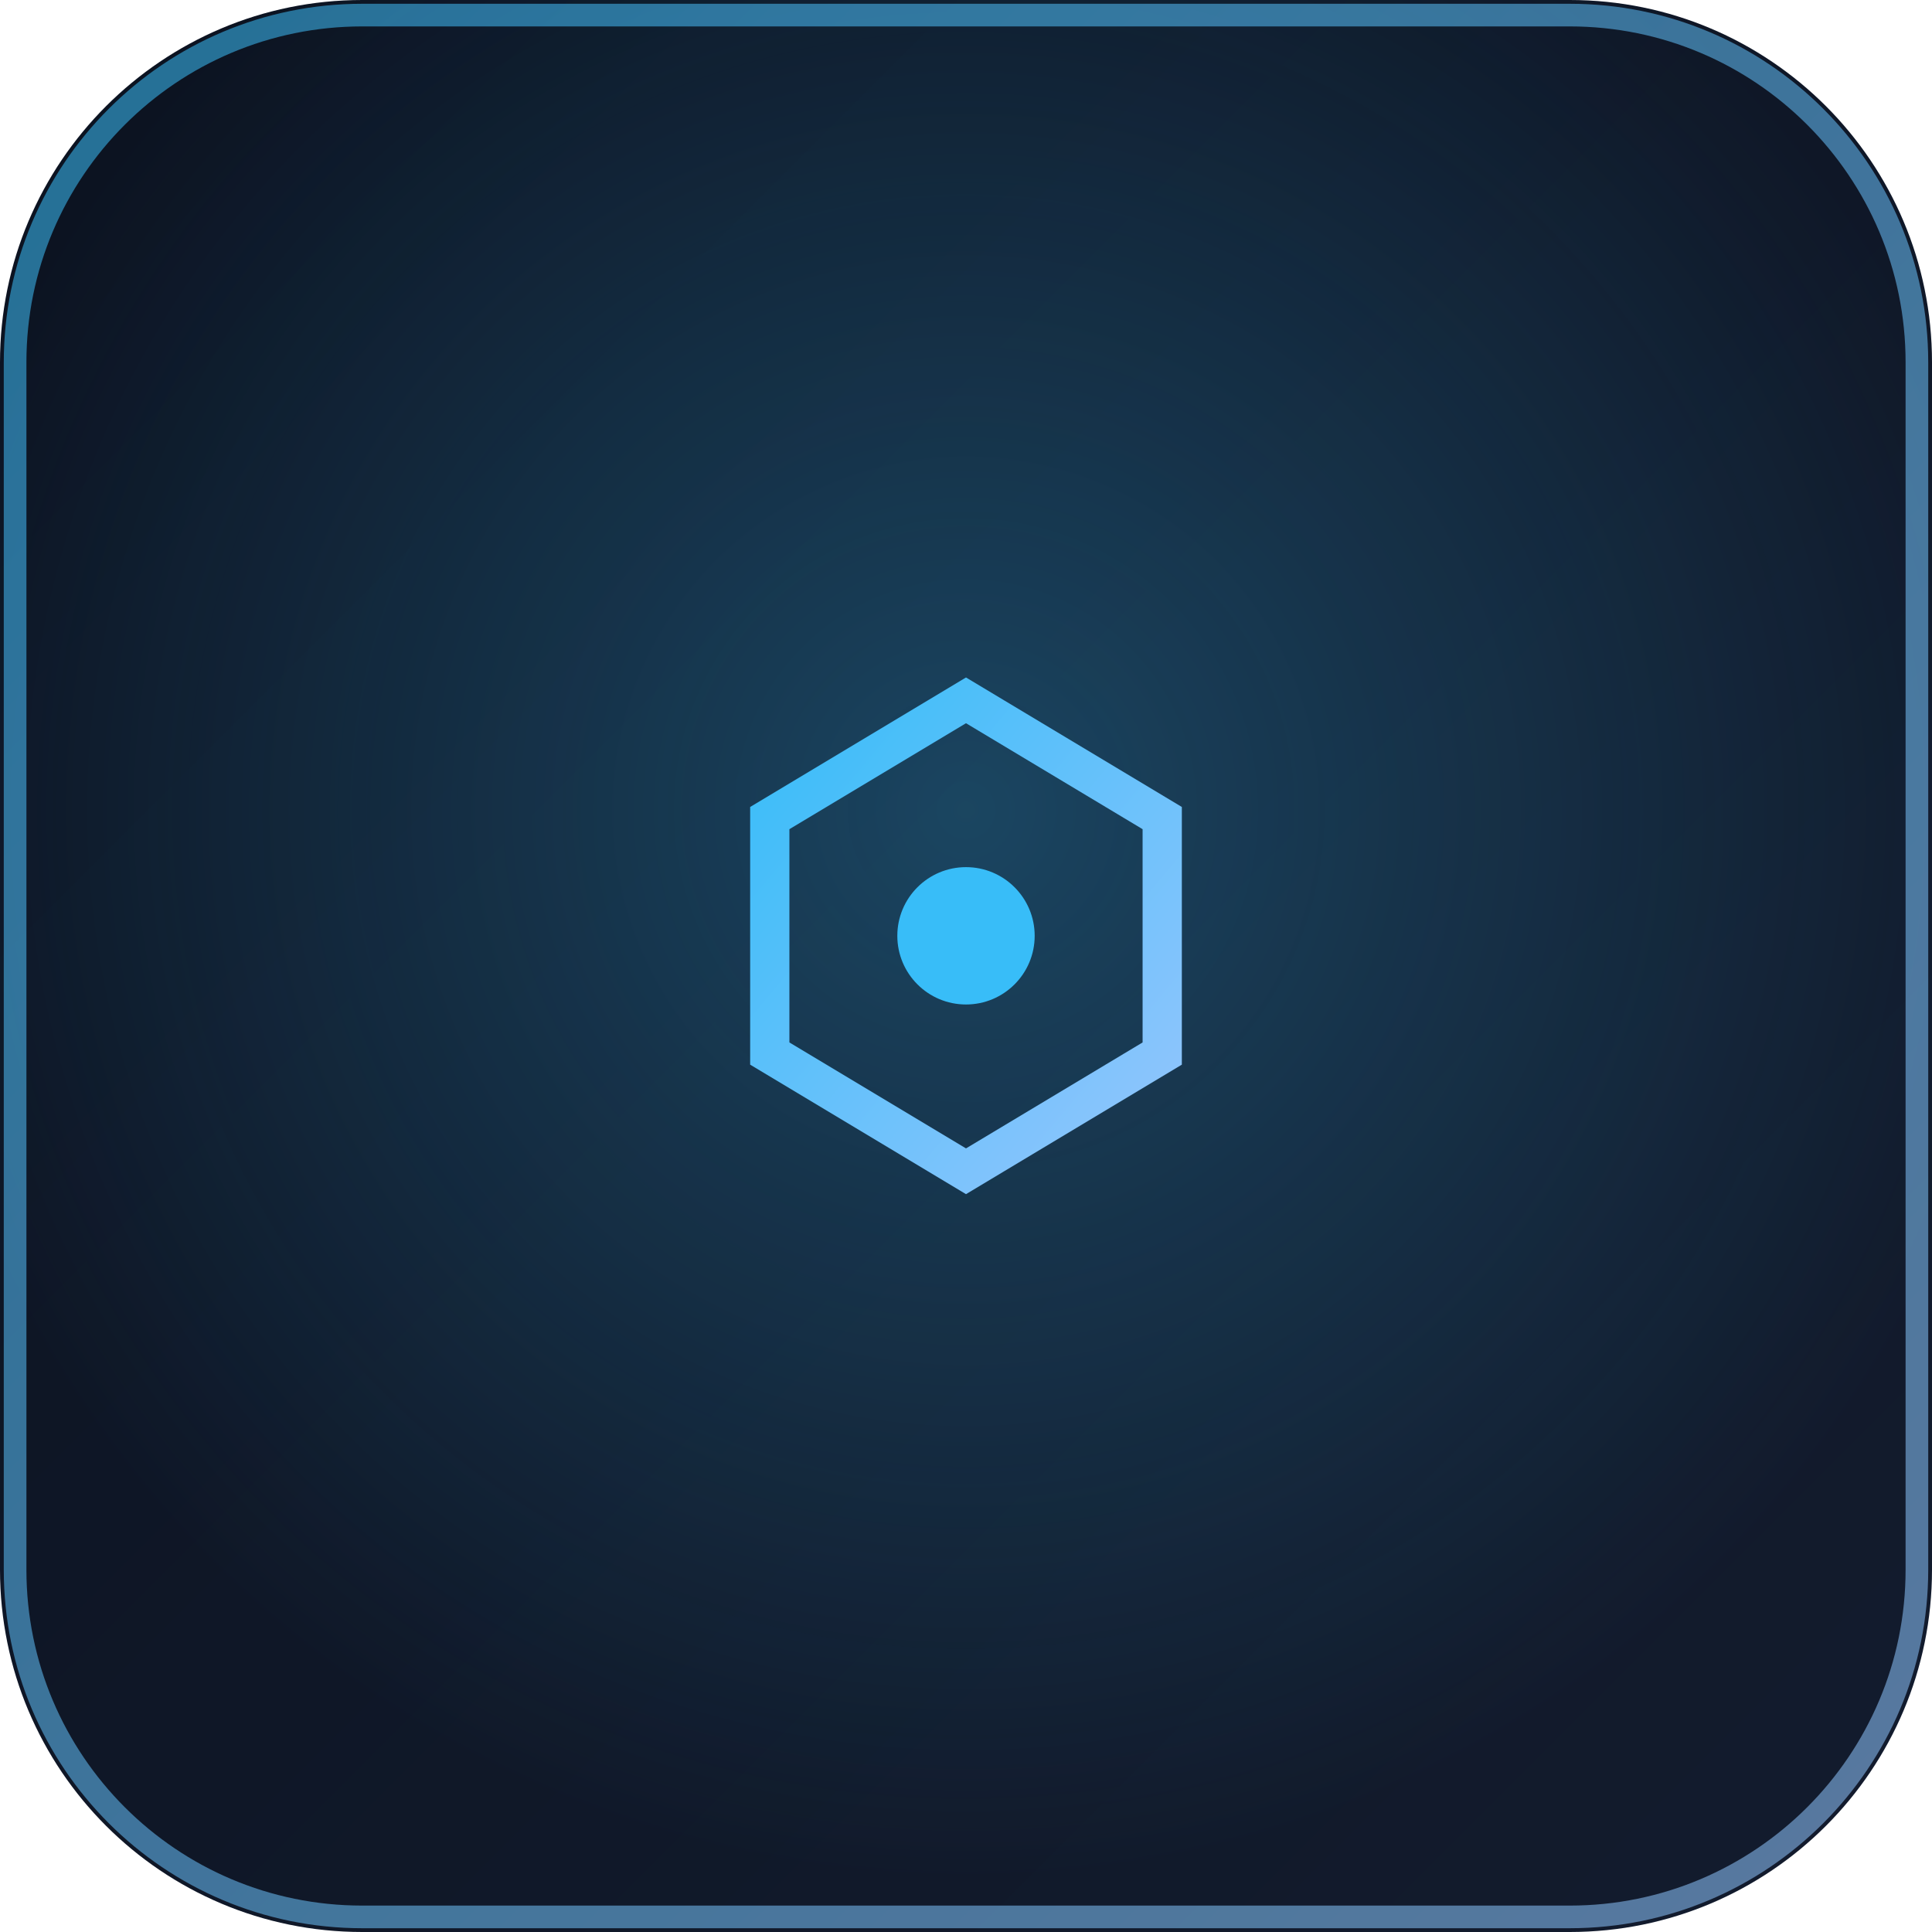
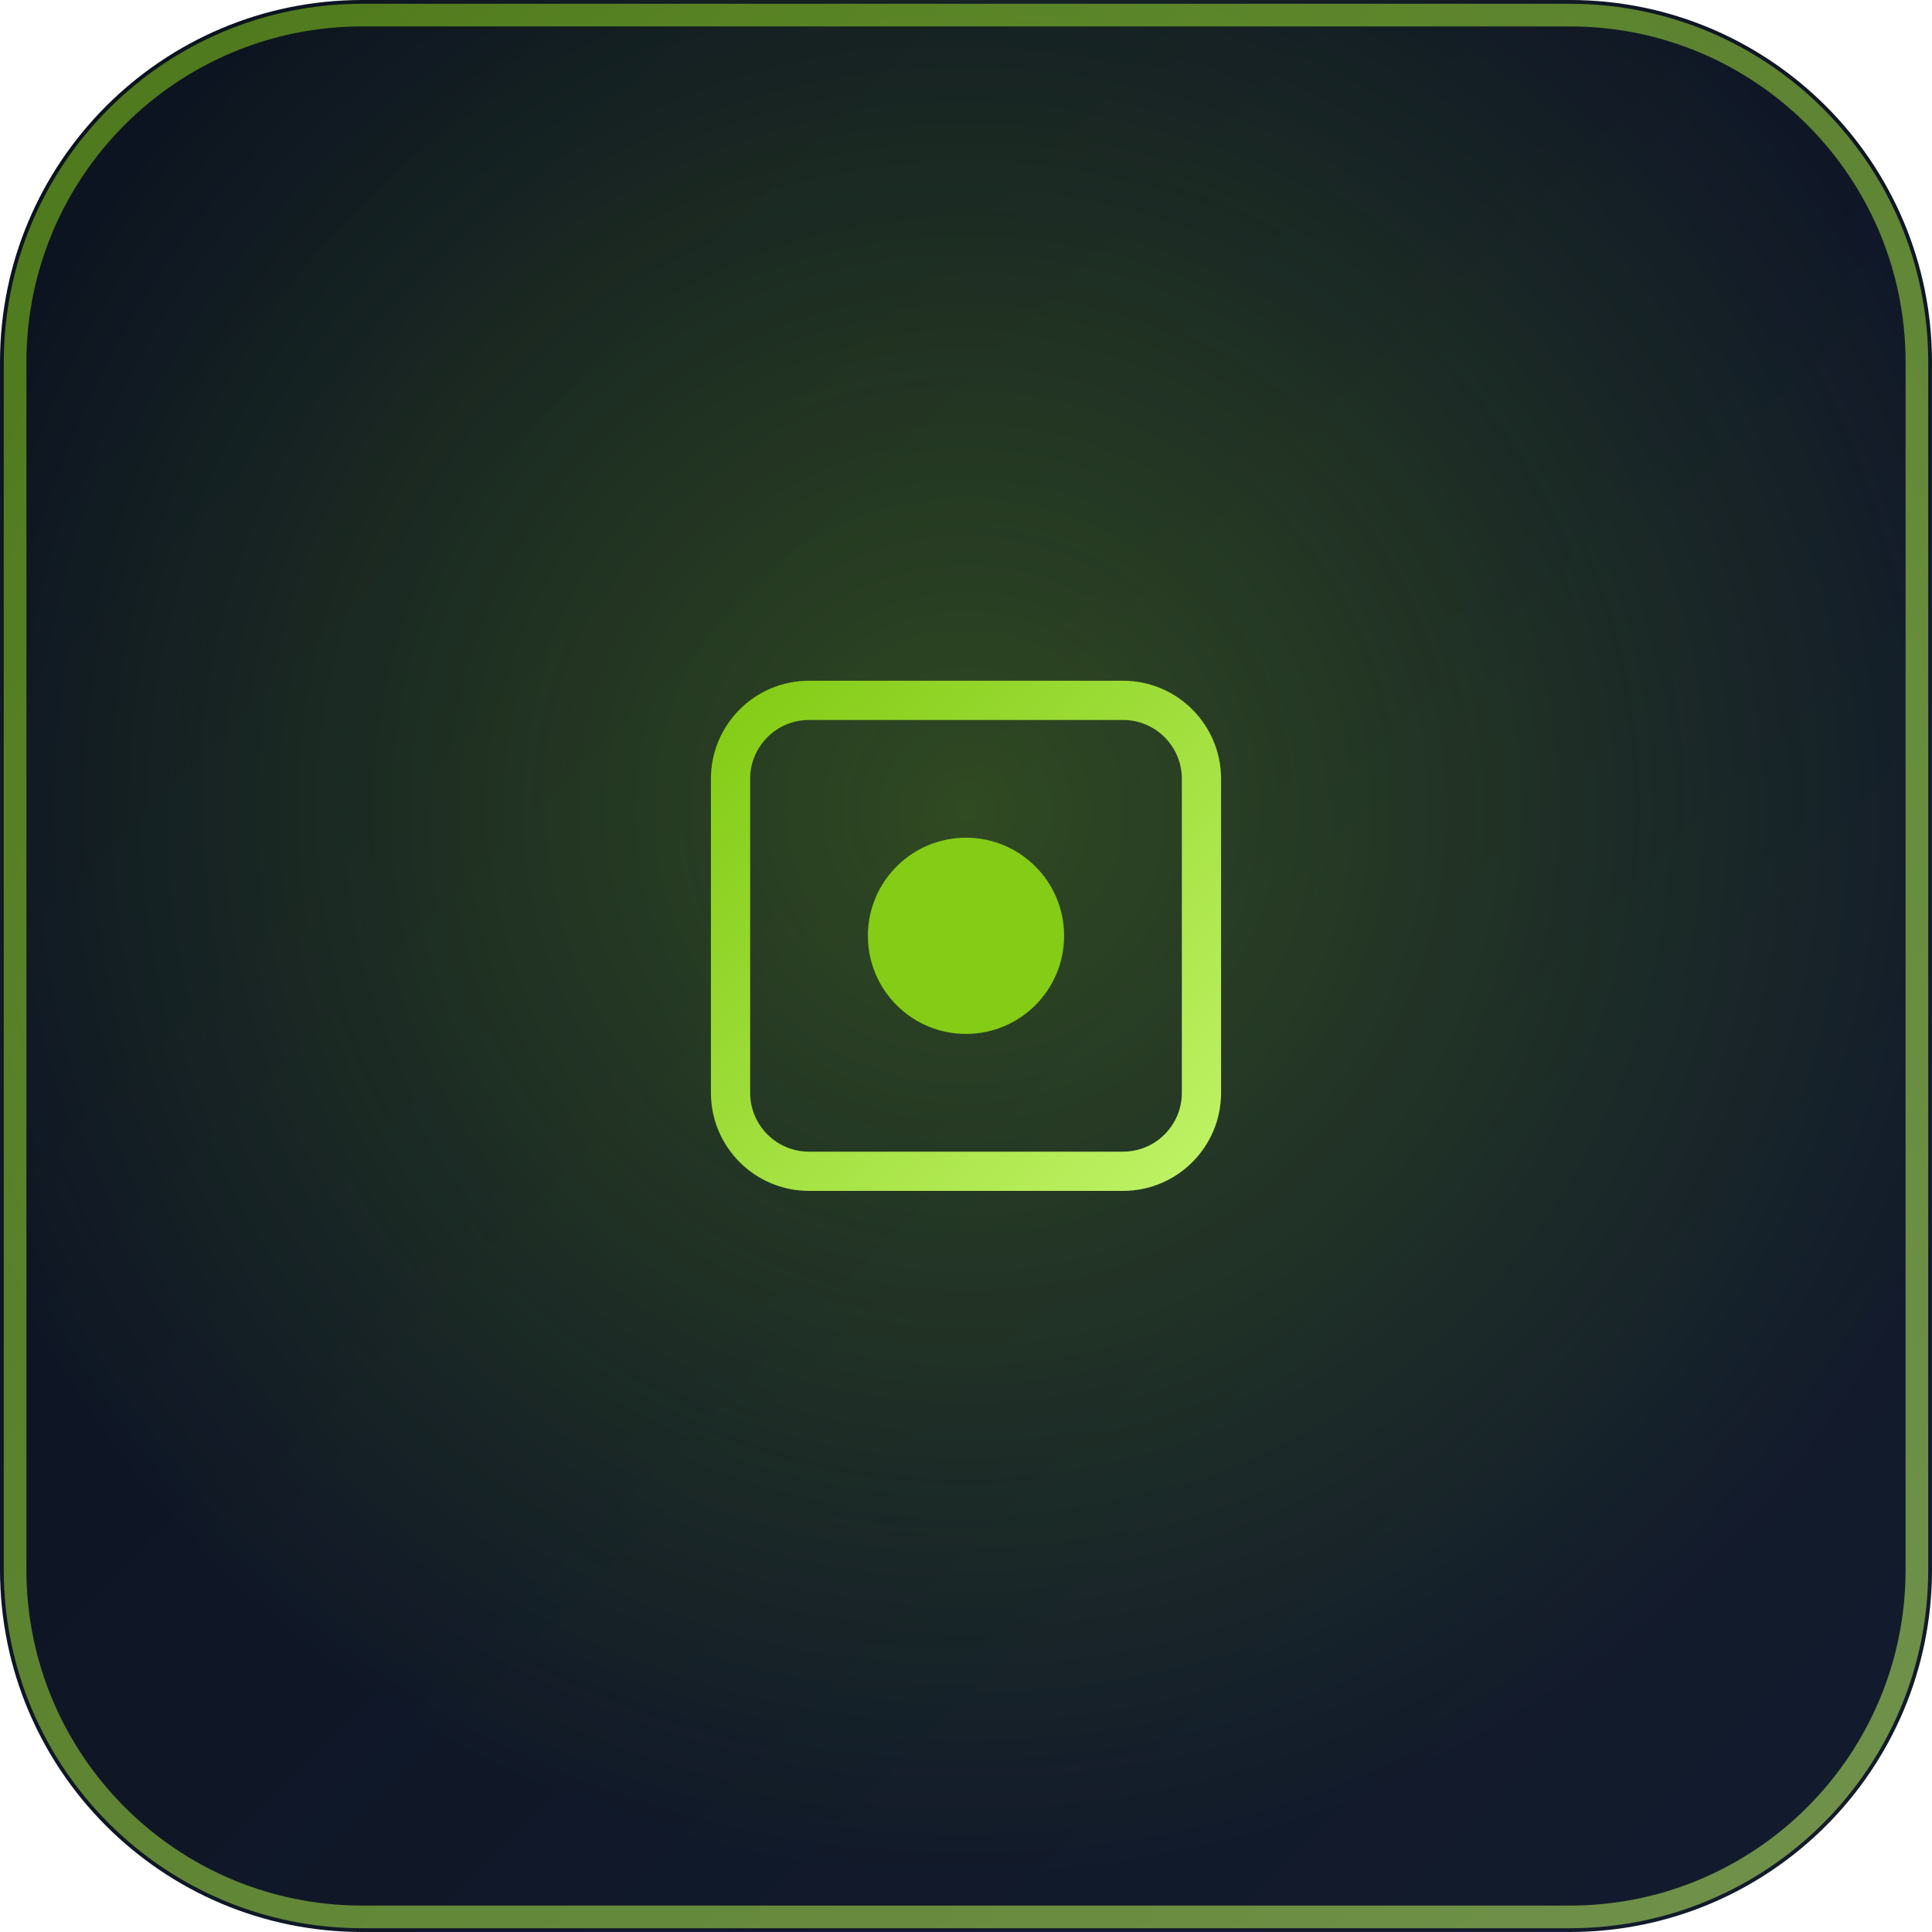
<svg xmlns="http://www.w3.org/2000/svg" viewBox="0 0 512 512" width="512" height="512" role="img" aria-label="MoreResearches-drake">
  <defs>
    <linearGradient id="fondo" x1="0" y1="0" x2="1" y2="1">
      <stop offset="0%" stop-color="#0B1220" />
      <stop offset="100%" stop-color="#131C2E" />
    </linearGradient>
    <linearGradient id="acG" x1="0" y1="0" x2="1" y2="1">
-       <stop offset="0%" stop-color="#38BDF8" />
-       <stop offset="100%" stop-color="#93C5FD" />
+       <stop offset="0%" stop-color="#84CC16" />
+       <stop offset="100%" stop-color="#BEF264" />
    </linearGradient>
    <radialGradient id="halo" cx="50%" cy="42%" r="55%">
-       <stop offset="0%" stop-color="#38BDF8" stop-opacity="0.28" />
-       <stop offset="100%" stop-color="#38BDF8" stop-opacity="0" />
+       <stop offset="0%" stop-color="#84CC16" stop-opacity="0.28" />
+       <stop offset="100%" stop-color="#84CC16" stop-opacity="0" />
    </radialGradient>
  </defs>
  <rect width="512" height="512" rx="96" fill="url(#fondo)" />
  <rect width="512" height="512" rx="96" fill="url(#halo)" />
  <rect x="4" y="4" width="504" height="504" rx="92" fill="none" stroke="url(#acG)" stroke-width="6" opacity="0.55" />
  <g transform="translate(256,248) scale(2.6)">
-     <polygon points="0,-24 20,-12 20,12 0,24 -20,12 -20,-12" fill="none" stroke="url(#acG)" stroke-width="4" />
-     <circle cx="0" cy="0" r="7" fill="#38BDF8" />
+     <rect x="-24" y="-24" width="48" height="48" rx="8" fill="none" stroke="url(#acG)" stroke-width="4" />
+     <circle cx="0" cy="0" r="10" fill="#84CC16" />
  </g>
</svg>
